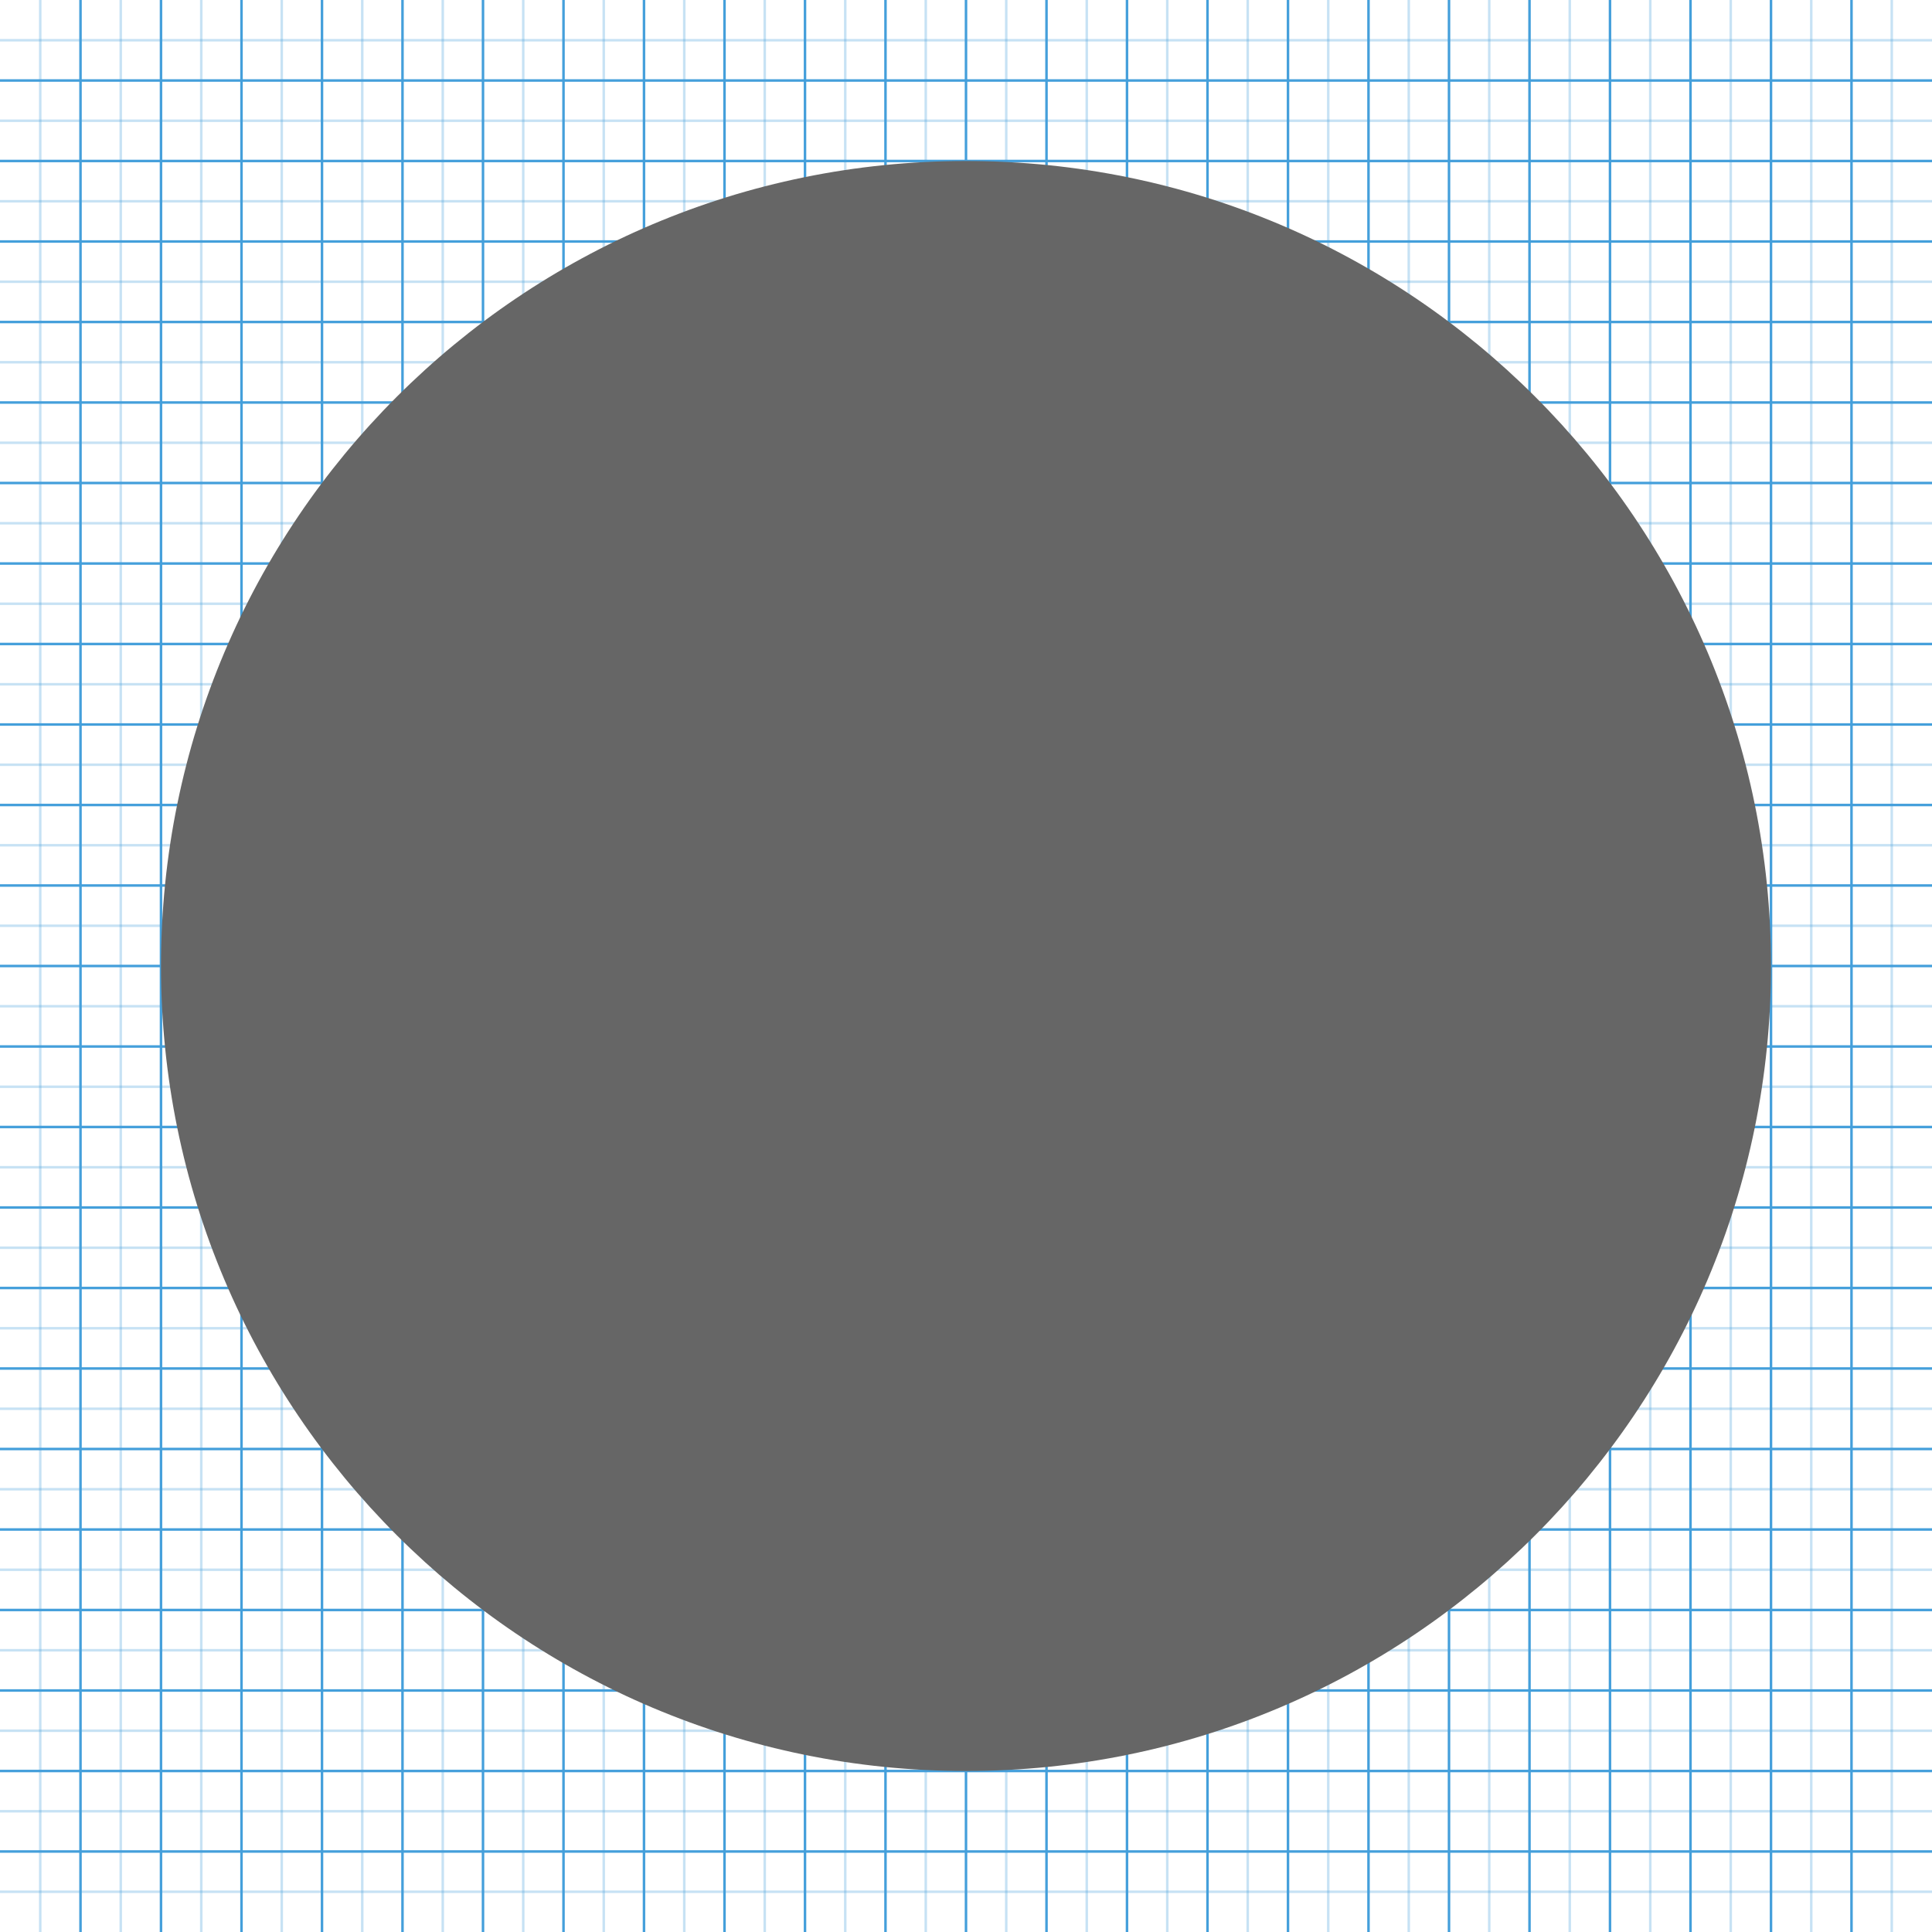
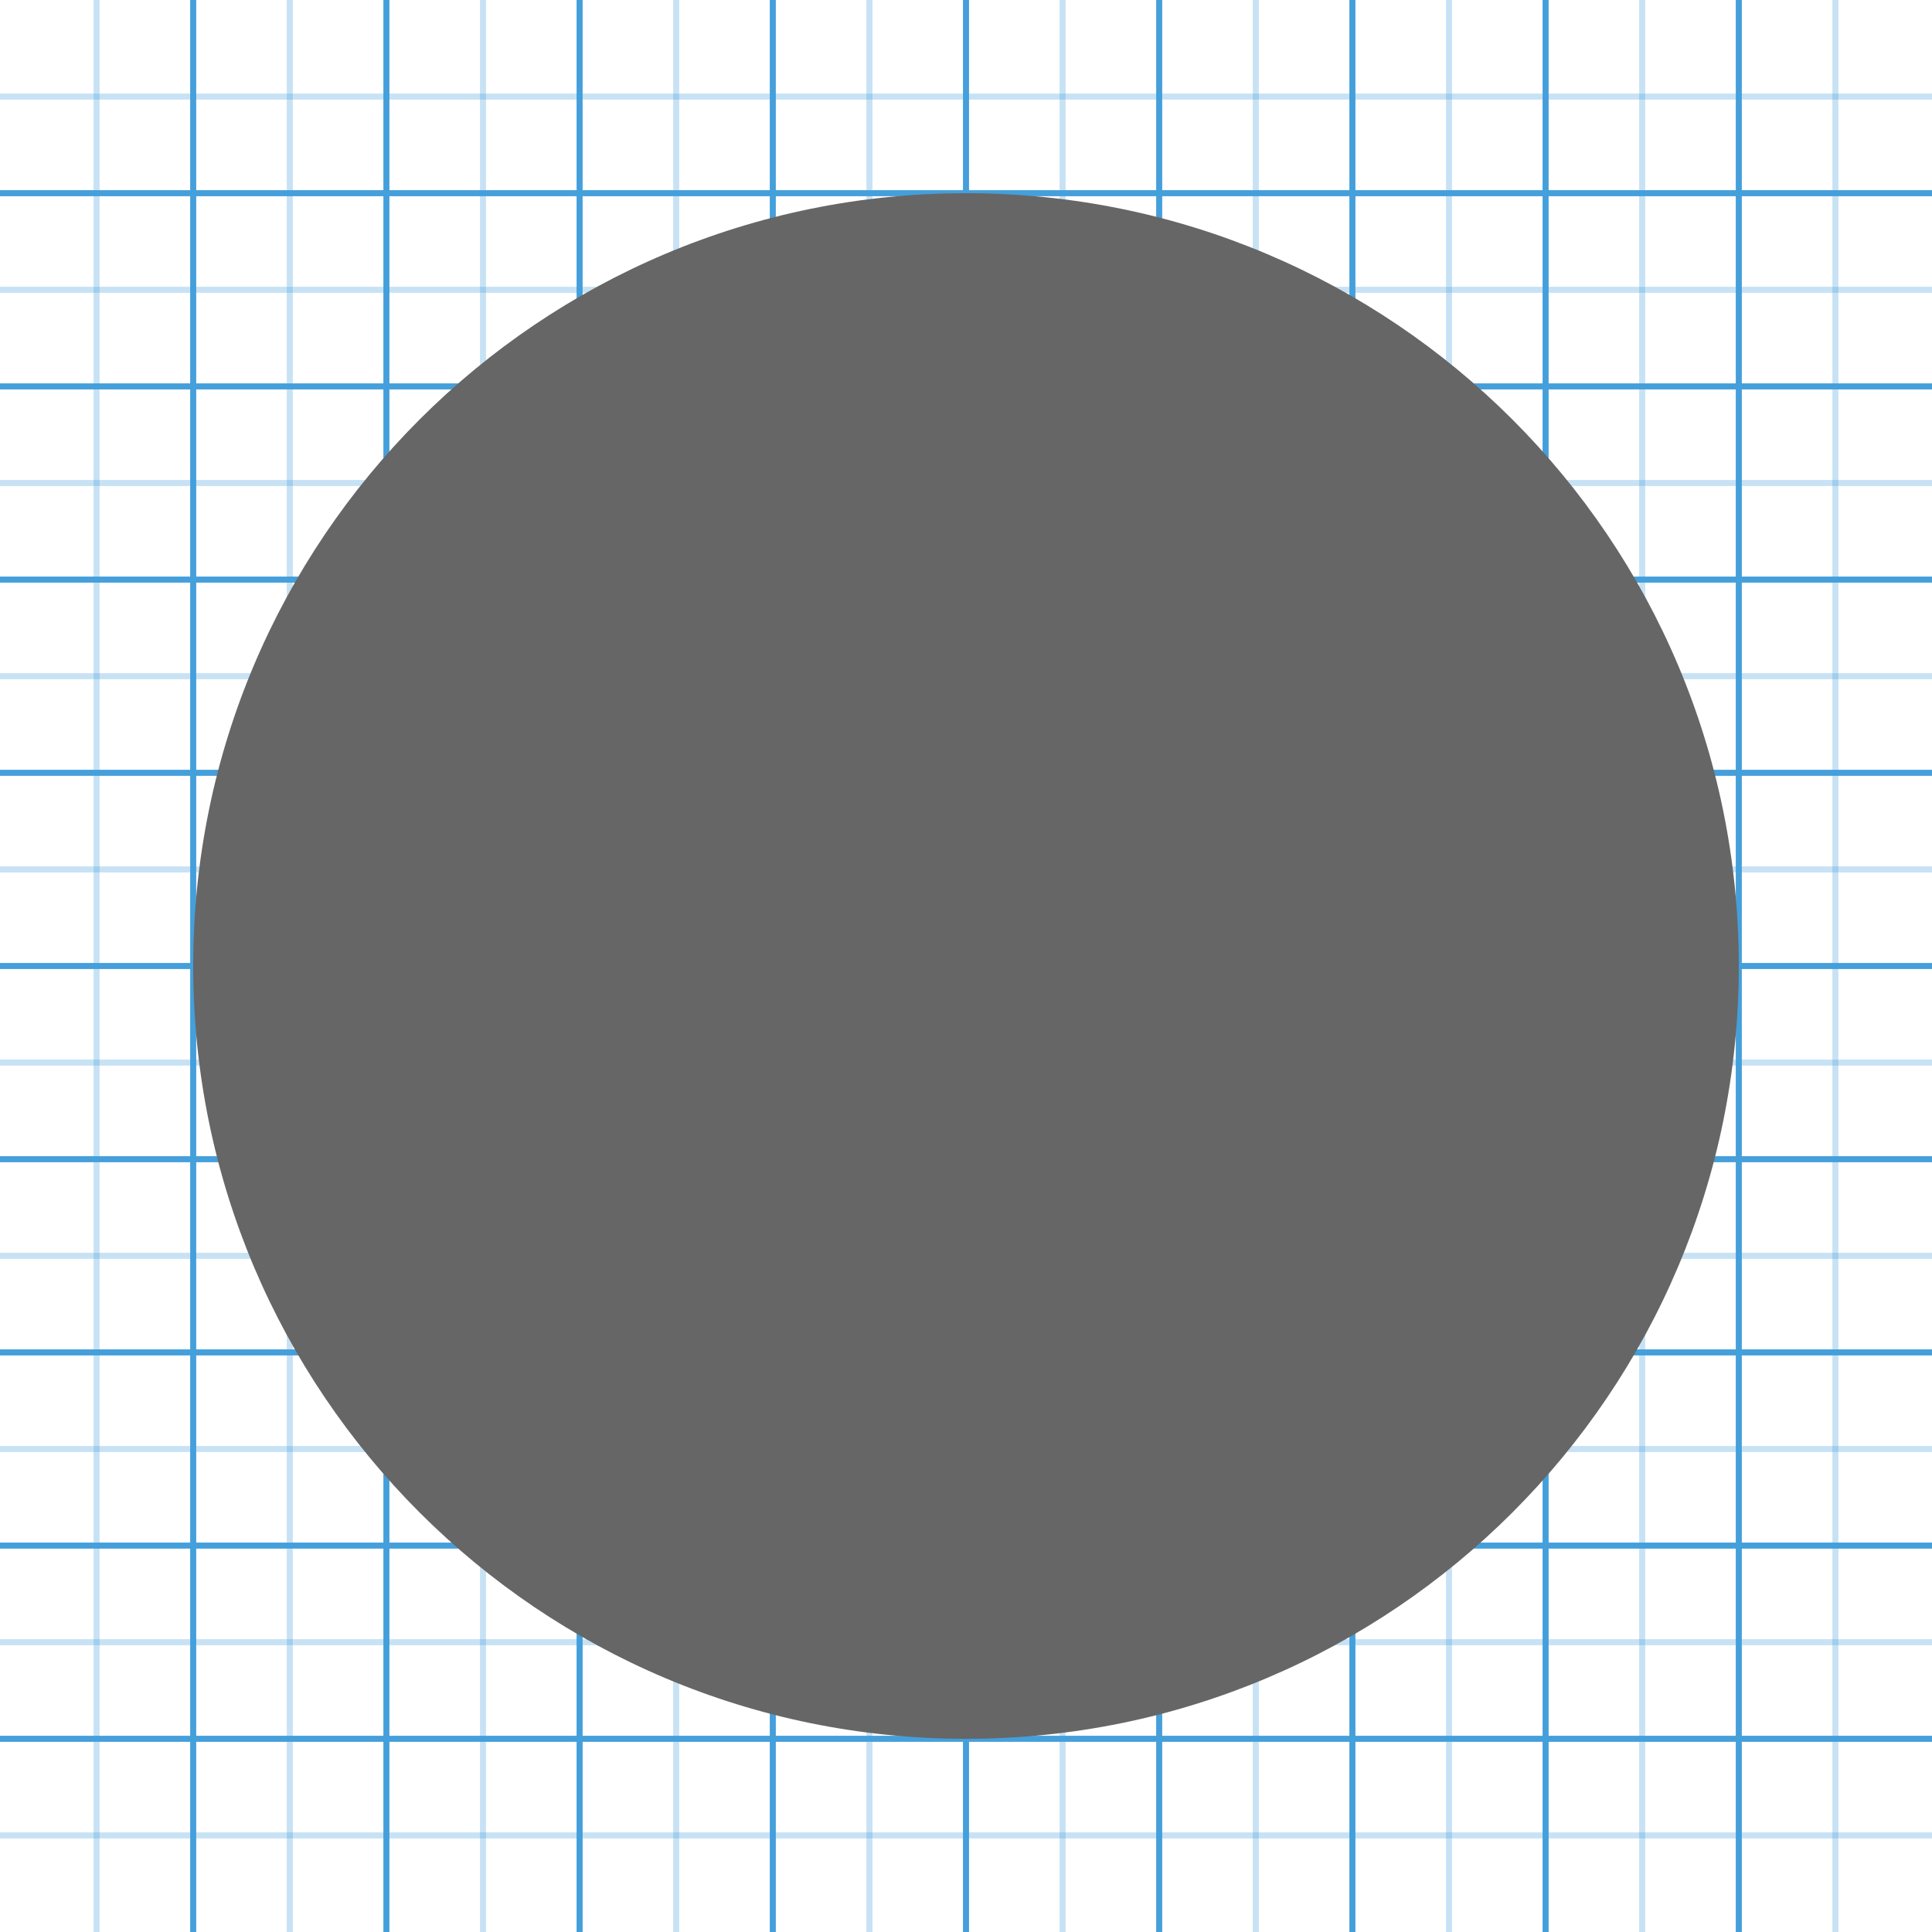
- <svg xmlns="http://www.w3.org/2000/svg" version="1.1" width="768" height="768" viewBox="0 0 768 768">
+ <svg xmlns="http://www.w3.org/2000/svg" version="1.1" width="320" height="320" viewBox="0 0 320 320">
  <g id="icomoon-ignore">
-     <line stroke-width="1" x1="16" y1="0" x2="16" y2="768" stroke="#449FDB" opacity="0.3" />
-     <line stroke-width="1" x1="32" y1="0" x2="32" y2="768" stroke="#449FDB" opacity="1" />
-     <line stroke-width="1" x1="48" y1="0" x2="48" y2="768" stroke="#449FDB" opacity="0.3" />
-     <line stroke-width="1" x1="64" y1="0" x2="64" y2="768" stroke="#449FDB" opacity="1" />
-     <line stroke-width="1" x1="80" y1="0" x2="80" y2="768" stroke="#449FDB" opacity="0.3" />
-     <line stroke-width="1" x1="96" y1="0" x2="96" y2="768" stroke="#449FDB" opacity="1" />
-     <line stroke-width="1" x1="112" y1="0" x2="112" y2="768" stroke="#449FDB" opacity="0.3" />
-     <line stroke-width="1" x1="128" y1="0" x2="128" y2="768" stroke="#449FDB" opacity="1" />
-     <line stroke-width="1" x1="144" y1="0" x2="144" y2="768" stroke="#449FDB" opacity="0.3" />
-     <line stroke-width="1" x1="160" y1="0" x2="160" y2="768" stroke="#449FDB" opacity="1" />
-     <line stroke-width="1" x1="176" y1="0" x2="176" y2="768" stroke="#449FDB" opacity="0.3" />
-     <line stroke-width="1" x1="192" y1="0" x2="192" y2="768" stroke="#449FDB" opacity="1" />
-     <line stroke-width="1" x1="208" y1="0" x2="208" y2="768" stroke="#449FDB" opacity="0.3" />
-     <line stroke-width="1" x1="224" y1="0" x2="224" y2="768" stroke="#449FDB" opacity="1" />
-     <line stroke-width="1" x1="240" y1="0" x2="240" y2="768" stroke="#449FDB" opacity="0.3" />
-     <line stroke-width="1" x1="256" y1="0" x2="256" y2="768" stroke="#449FDB" opacity="1" />
-     <line stroke-width="1" x1="272" y1="0" x2="272" y2="768" stroke="#449FDB" opacity="0.3" />
-     <line stroke-width="1" x1="288" y1="0" x2="288" y2="768" stroke="#449FDB" opacity="1" />
-     <line stroke-width="1" x1="304" y1="0" x2="304" y2="768" stroke="#449FDB" opacity="0.3" />
-     <line stroke-width="1" x1="320" y1="0" x2="320" y2="768" stroke="#449FDB" opacity="1" />
-     <line stroke-width="1" x1="336" y1="0" x2="336" y2="768" stroke="#449FDB" opacity="0.3" />
-     <line stroke-width="1" x1="352" y1="0" x2="352" y2="768" stroke="#449FDB" opacity="1" />
-     <line stroke-width="1" x1="368" y1="0" x2="368" y2="768" stroke="#449FDB" opacity="0.3" />
-     <line stroke-width="1" x1="384" y1="0" x2="384" y2="768" stroke="#449FDB" opacity="1" />
-     <line stroke-width="1" x1="400" y1="0" x2="400" y2="768" stroke="#449FDB" opacity="0.3" />
-     <line stroke-width="1" x1="416" y1="0" x2="416" y2="768" stroke="#449FDB" opacity="1" />
-     <line stroke-width="1" x1="432" y1="0" x2="432" y2="768" stroke="#449FDB" opacity="0.3" />
-     <line stroke-width="1" x1="448" y1="0" x2="448" y2="768" stroke="#449FDB" opacity="1" />
-     <line stroke-width="1" x1="464" y1="0" x2="464" y2="768" stroke="#449FDB" opacity="0.3" />
-     <line stroke-width="1" x1="480" y1="0" x2="480" y2="768" stroke="#449FDB" opacity="1" />
-     <line stroke-width="1" x1="496" y1="0" x2="496" y2="768" stroke="#449FDB" opacity="0.3" />
-     <line stroke-width="1" x1="512" y1="0" x2="512" y2="768" stroke="#449FDB" opacity="1" />
-     <line stroke-width="1" x1="528" y1="0" x2="528" y2="768" stroke="#449FDB" opacity="0.3" />
-     <line stroke-width="1" x1="544" y1="0" x2="544" y2="768" stroke="#449FDB" opacity="1" />
-     <line stroke-width="1" x1="560" y1="0" x2="560" y2="768" stroke="#449FDB" opacity="0.3" />
-     <line stroke-width="1" x1="576" y1="0" x2="576" y2="768" stroke="#449FDB" opacity="1" />
-     <line stroke-width="1" x1="592" y1="0" x2="592" y2="768" stroke="#449FDB" opacity="0.3" />
-     <line stroke-width="1" x1="608" y1="0" x2="608" y2="768" stroke="#449FDB" opacity="1" />
-     <line stroke-width="1" x1="624" y1="0" x2="624" y2="768" stroke="#449FDB" opacity="0.3" />
-     <line stroke-width="1" x1="640" y1="0" x2="640" y2="768" stroke="#449FDB" opacity="1" />
-     <line stroke-width="1" x1="656" y1="0" x2="656" y2="768" stroke="#449FDB" opacity="0.3" />
-     <line stroke-width="1" x1="672" y1="0" x2="672" y2="768" stroke="#449FDB" opacity="1" />
-     <line stroke-width="1" x1="688" y1="0" x2="688" y2="768" stroke="#449FDB" opacity="0.3" />
-     <line stroke-width="1" x1="704" y1="0" x2="704" y2="768" stroke="#449FDB" opacity="1" />
-     <line stroke-width="1" x1="720" y1="0" x2="720" y2="768" stroke="#449FDB" opacity="0.3" />
-     <line stroke-width="1" x1="736" y1="0" x2="736" y2="768" stroke="#449FDB" opacity="1" />
-     <line stroke-width="1" x1="752" y1="0" x2="752" y2="768" stroke="#449FDB" opacity="0.3" />
-     <line stroke-width="1" x1="0" y1="16" x2="768" y2="16" stroke="#449FDB" opacity="0.3" />
-     <line stroke-width="1" x1="0" y1="32" x2="768" y2="32" stroke="#449FDB" opacity="1" />
-     <line stroke-width="1" x1="0" y1="48" x2="768" y2="48" stroke="#449FDB" opacity="0.3" />
-     <line stroke-width="1" x1="0" y1="64" x2="768" y2="64" stroke="#449FDB" opacity="1" />
-     <line stroke-width="1" x1="0" y1="80" x2="768" y2="80" stroke="#449FDB" opacity="0.3" />
-     <line stroke-width="1" x1="0" y1="96" x2="768" y2="96" stroke="#449FDB" opacity="1" />
-     <line stroke-width="1" x1="0" y1="112" x2="768" y2="112" stroke="#449FDB" opacity="0.3" />
-     <line stroke-width="1" x1="0" y1="128" x2="768" y2="128" stroke="#449FDB" opacity="1" />
-     <line stroke-width="1" x1="0" y1="144" x2="768" y2="144" stroke="#449FDB" opacity="0.3" />
-     <line stroke-width="1" x1="0" y1="160" x2="768" y2="160" stroke="#449FDB" opacity="1" />
-     <line stroke-width="1" x1="0" y1="176" x2="768" y2="176" stroke="#449FDB" opacity="0.3" />
-     <line stroke-width="1" x1="0" y1="192" x2="768" y2="192" stroke="#449FDB" opacity="1" />
-     <line stroke-width="1" x1="0" y1="208" x2="768" y2="208" stroke="#449FDB" opacity="0.3" />
-     <line stroke-width="1" x1="0" y1="224" x2="768" y2="224" stroke="#449FDB" opacity="1" />
-     <line stroke-width="1" x1="0" y1="240" x2="768" y2="240" stroke="#449FDB" opacity="0.3" />
-     <line stroke-width="1" x1="0" y1="256" x2="768" y2="256" stroke="#449FDB" opacity="1" />
-     <line stroke-width="1" x1="0" y1="272" x2="768" y2="272" stroke="#449FDB" opacity="0.3" />
-     <line stroke-width="1" x1="0" y1="288" x2="768" y2="288" stroke="#449FDB" opacity="1" />
-     <line stroke-width="1" x1="0" y1="304" x2="768" y2="304" stroke="#449FDB" opacity="0.3" />
-     <line stroke-width="1" x1="0" y1="320" x2="768" y2="320" stroke="#449FDB" opacity="1" />
-     <line stroke-width="1" x1="0" y1="336" x2="768" y2="336" stroke="#449FDB" opacity="0.3" />
-     <line stroke-width="1" x1="0" y1="352" x2="768" y2="352" stroke="#449FDB" opacity="1" />
-     <line stroke-width="1" x1="0" y1="368" x2="768" y2="368" stroke="#449FDB" opacity="0.3" />
-     <line stroke-width="1" x1="0" y1="384" x2="768" y2="384" stroke="#449FDB" opacity="1" />
-     <line stroke-width="1" x1="0" y1="400" x2="768" y2="400" stroke="#449FDB" opacity="0.3" />
-     <line stroke-width="1" x1="0" y1="416" x2="768" y2="416" stroke="#449FDB" opacity="1" />
-     <line stroke-width="1" x1="0" y1="432" x2="768" y2="432" stroke="#449FDB" opacity="0.3" />
-     <line stroke-width="1" x1="0" y1="448" x2="768" y2="448" stroke="#449FDB" opacity="1" />
-     <line stroke-width="1" x1="0" y1="464" x2="768" y2="464" stroke="#449FDB" opacity="0.3" />
-     <line stroke-width="1" x1="0" y1="480" x2="768" y2="480" stroke="#449FDB" opacity="1" />
-     <line stroke-width="1" x1="0" y1="496" x2="768" y2="496" stroke="#449FDB" opacity="0.3" />
-     <line stroke-width="1" x1="0" y1="512" x2="768" y2="512" stroke="#449FDB" opacity="1" />
-     <line stroke-width="1" x1="0" y1="528" x2="768" y2="528" stroke="#449FDB" opacity="0.3" />
-     <line stroke-width="1" x1="0" y1="544" x2="768" y2="544" stroke="#449FDB" opacity="1" />
-     <line stroke-width="1" x1="0" y1="560" x2="768" y2="560" stroke="#449FDB" opacity="0.3" />
-     <line stroke-width="1" x1="0" y1="576" x2="768" y2="576" stroke="#449FDB" opacity="1" />
-     <line stroke-width="1" x1="0" y1="592" x2="768" y2="592" stroke="#449FDB" opacity="0.3" />
-     <line stroke-width="1" x1="0" y1="608" x2="768" y2="608" stroke="#449FDB" opacity="1" />
-     <line stroke-width="1" x1="0" y1="624" x2="768" y2="624" stroke="#449FDB" opacity="0.3" />
-     <line stroke-width="1" x1="0" y1="640" x2="768" y2="640" stroke="#449FDB" opacity="1" />
-     <line stroke-width="1" x1="0" y1="656" x2="768" y2="656" stroke="#449FDB" opacity="0.3" />
-     <line stroke-width="1" x1="0" y1="672" x2="768" y2="672" stroke="#449FDB" opacity="1" />
-     <line stroke-width="1" x1="0" y1="688" x2="768" y2="688" stroke="#449FDB" opacity="0.3" />
-     <line stroke-width="1" x1="0" y1="704" x2="768" y2="704" stroke="#449FDB" opacity="1" />
-     <line stroke-width="1" x1="0" y1="720" x2="768" y2="720" stroke="#449FDB" opacity="0.3" />
-     <line stroke-width="1" x1="0" y1="736" x2="768" y2="736" stroke="#449FDB" opacity="1" />
-     <line stroke-width="1" x1="0" y1="752" x2="768" y2="752" stroke="#449FDB" opacity="0.3" />
+     <line stroke-width="1" x1="16" y1="0" x2="16" y2="320" stroke="#449FDB" opacity="0.3" />
+     <line stroke-width="1" x1="32" y1="0" x2="32" y2="320" stroke="#449FDB" opacity="1" />
+     <line stroke-width="1" x1="48" y1="0" x2="48" y2="320" stroke="#449FDB" opacity="0.3" />
+     <line stroke-width="1" x1="64" y1="0" x2="64" y2="320" stroke="#449FDB" opacity="1" />
+     <line stroke-width="1" x1="80" y1="0" x2="80" y2="320" stroke="#449FDB" opacity="0.3" />
+     <line stroke-width="1" x1="96" y1="0" x2="96" y2="320" stroke="#449FDB" opacity="1" />
+     <line stroke-width="1" x1="112" y1="0" x2="112" y2="320" stroke="#449FDB" opacity="0.3" />
+     <line stroke-width="1" x1="128" y1="0" x2="128" y2="320" stroke="#449FDB" opacity="1" />
+     <line stroke-width="1" x1="144" y1="0" x2="144" y2="320" stroke="#449FDB" opacity="0.3" />
+     <line stroke-width="1" x1="160" y1="0" x2="160" y2="320" stroke="#449FDB" opacity="1" />
+     <line stroke-width="1" x1="176" y1="0" x2="176" y2="320" stroke="#449FDB" opacity="0.3" />
+     <line stroke-width="1" x1="192" y1="0" x2="192" y2="320" stroke="#449FDB" opacity="1" />
+     <line stroke-width="1" x1="208" y1="0" x2="208" y2="320" stroke="#449FDB" opacity="0.3" />
+     <line stroke-width="1" x1="224" y1="0" x2="224" y2="320" stroke="#449FDB" opacity="1" />
+     <line stroke-width="1" x1="240" y1="0" x2="240" y2="320" stroke="#449FDB" opacity="0.3" />
+     <line stroke-width="1" x1="256" y1="0" x2="256" y2="320" stroke="#449FDB" opacity="1" />
+     <line stroke-width="1" x1="272" y1="0" x2="272" y2="320" stroke="#449FDB" opacity="0.3" />
+     <line stroke-width="1" x1="288" y1="0" x2="288" y2="320" stroke="#449FDB" opacity="1" />
+     <line stroke-width="1" x1="304" y1="0" x2="304" y2="320" stroke="#449FDB" opacity="0.3" />
+     <line stroke-width="1" x1="0" y1="16" x2="320" y2="16" stroke="#449FDB" opacity="0.3" />
+     <line stroke-width="1" x1="0" y1="32" x2="320" y2="32" stroke="#449FDB" opacity="1" />
+     <line stroke-width="1" x1="0" y1="48" x2="320" y2="48" stroke="#449FDB" opacity="0.3" />
+     <line stroke-width="1" x1="0" y1="64" x2="320" y2="64" stroke="#449FDB" opacity="1" />
+     <line stroke-width="1" x1="0" y1="80" x2="320" y2="80" stroke="#449FDB" opacity="0.3" />
+     <line stroke-width="1" x1="0" y1="96" x2="320" y2="96" stroke="#449FDB" opacity="1" />
+     <line stroke-width="1" x1="0" y1="112" x2="320" y2="112" stroke="#449FDB" opacity="0.3" />
+     <line stroke-width="1" x1="0" y1="128" x2="320" y2="128" stroke="#449FDB" opacity="1" />
+     <line stroke-width="1" x1="0" y1="144" x2="320" y2="144" stroke="#449FDB" opacity="0.3" />
+     <line stroke-width="1" x1="0" y1="160" x2="320" y2="160" stroke="#449FDB" opacity="1" />
+     <line stroke-width="1" x1="0" y1="176" x2="320" y2="176" stroke="#449FDB" opacity="0.3" />
+     <line stroke-width="1" x1="0" y1="192" x2="320" y2="192" stroke="#449FDB" opacity="1" />
+     <line stroke-width="1" x1="0" y1="208" x2="320" y2="208" stroke="#449FDB" opacity="0.3" />
+     <line stroke-width="1" x1="0" y1="224" x2="320" y2="224" stroke="#449FDB" opacity="1" />
+     <line stroke-width="1" x1="0" y1="240" x2="320" y2="240" stroke="#449FDB" opacity="0.3" />
+     <line stroke-width="1" x1="0" y1="256" x2="320" y2="256" stroke="#449FDB" opacity="1" />
+     <line stroke-width="1" x1="0" y1="272" x2="320" y2="272" stroke="#449FDB" opacity="0.3" />
+     <line stroke-width="1" x1="0" y1="288" x2="320" y2="288" stroke="#449FDB" opacity="1" />
+     <line stroke-width="1" x1="0" y1="304" x2="320" y2="304" stroke="#449FDB" opacity="0.3" />
  </g>
-   <path fill="#666" d="M704.001 384c0 176.732-143.269 320.001-320.001 320.001s-320.001-143.269-320.001-320.001c0-176.731 143.27-320.001 320.001-320.001s320.001 143.27 320.001 320.001z" />
+   <path fill="#666" d="M288 160c0 70.694-57.306 128-128 128s-128-57.306-128-128c0-70.694 57.306-128 128-128s128 57.306 128 128z" />
</svg>
